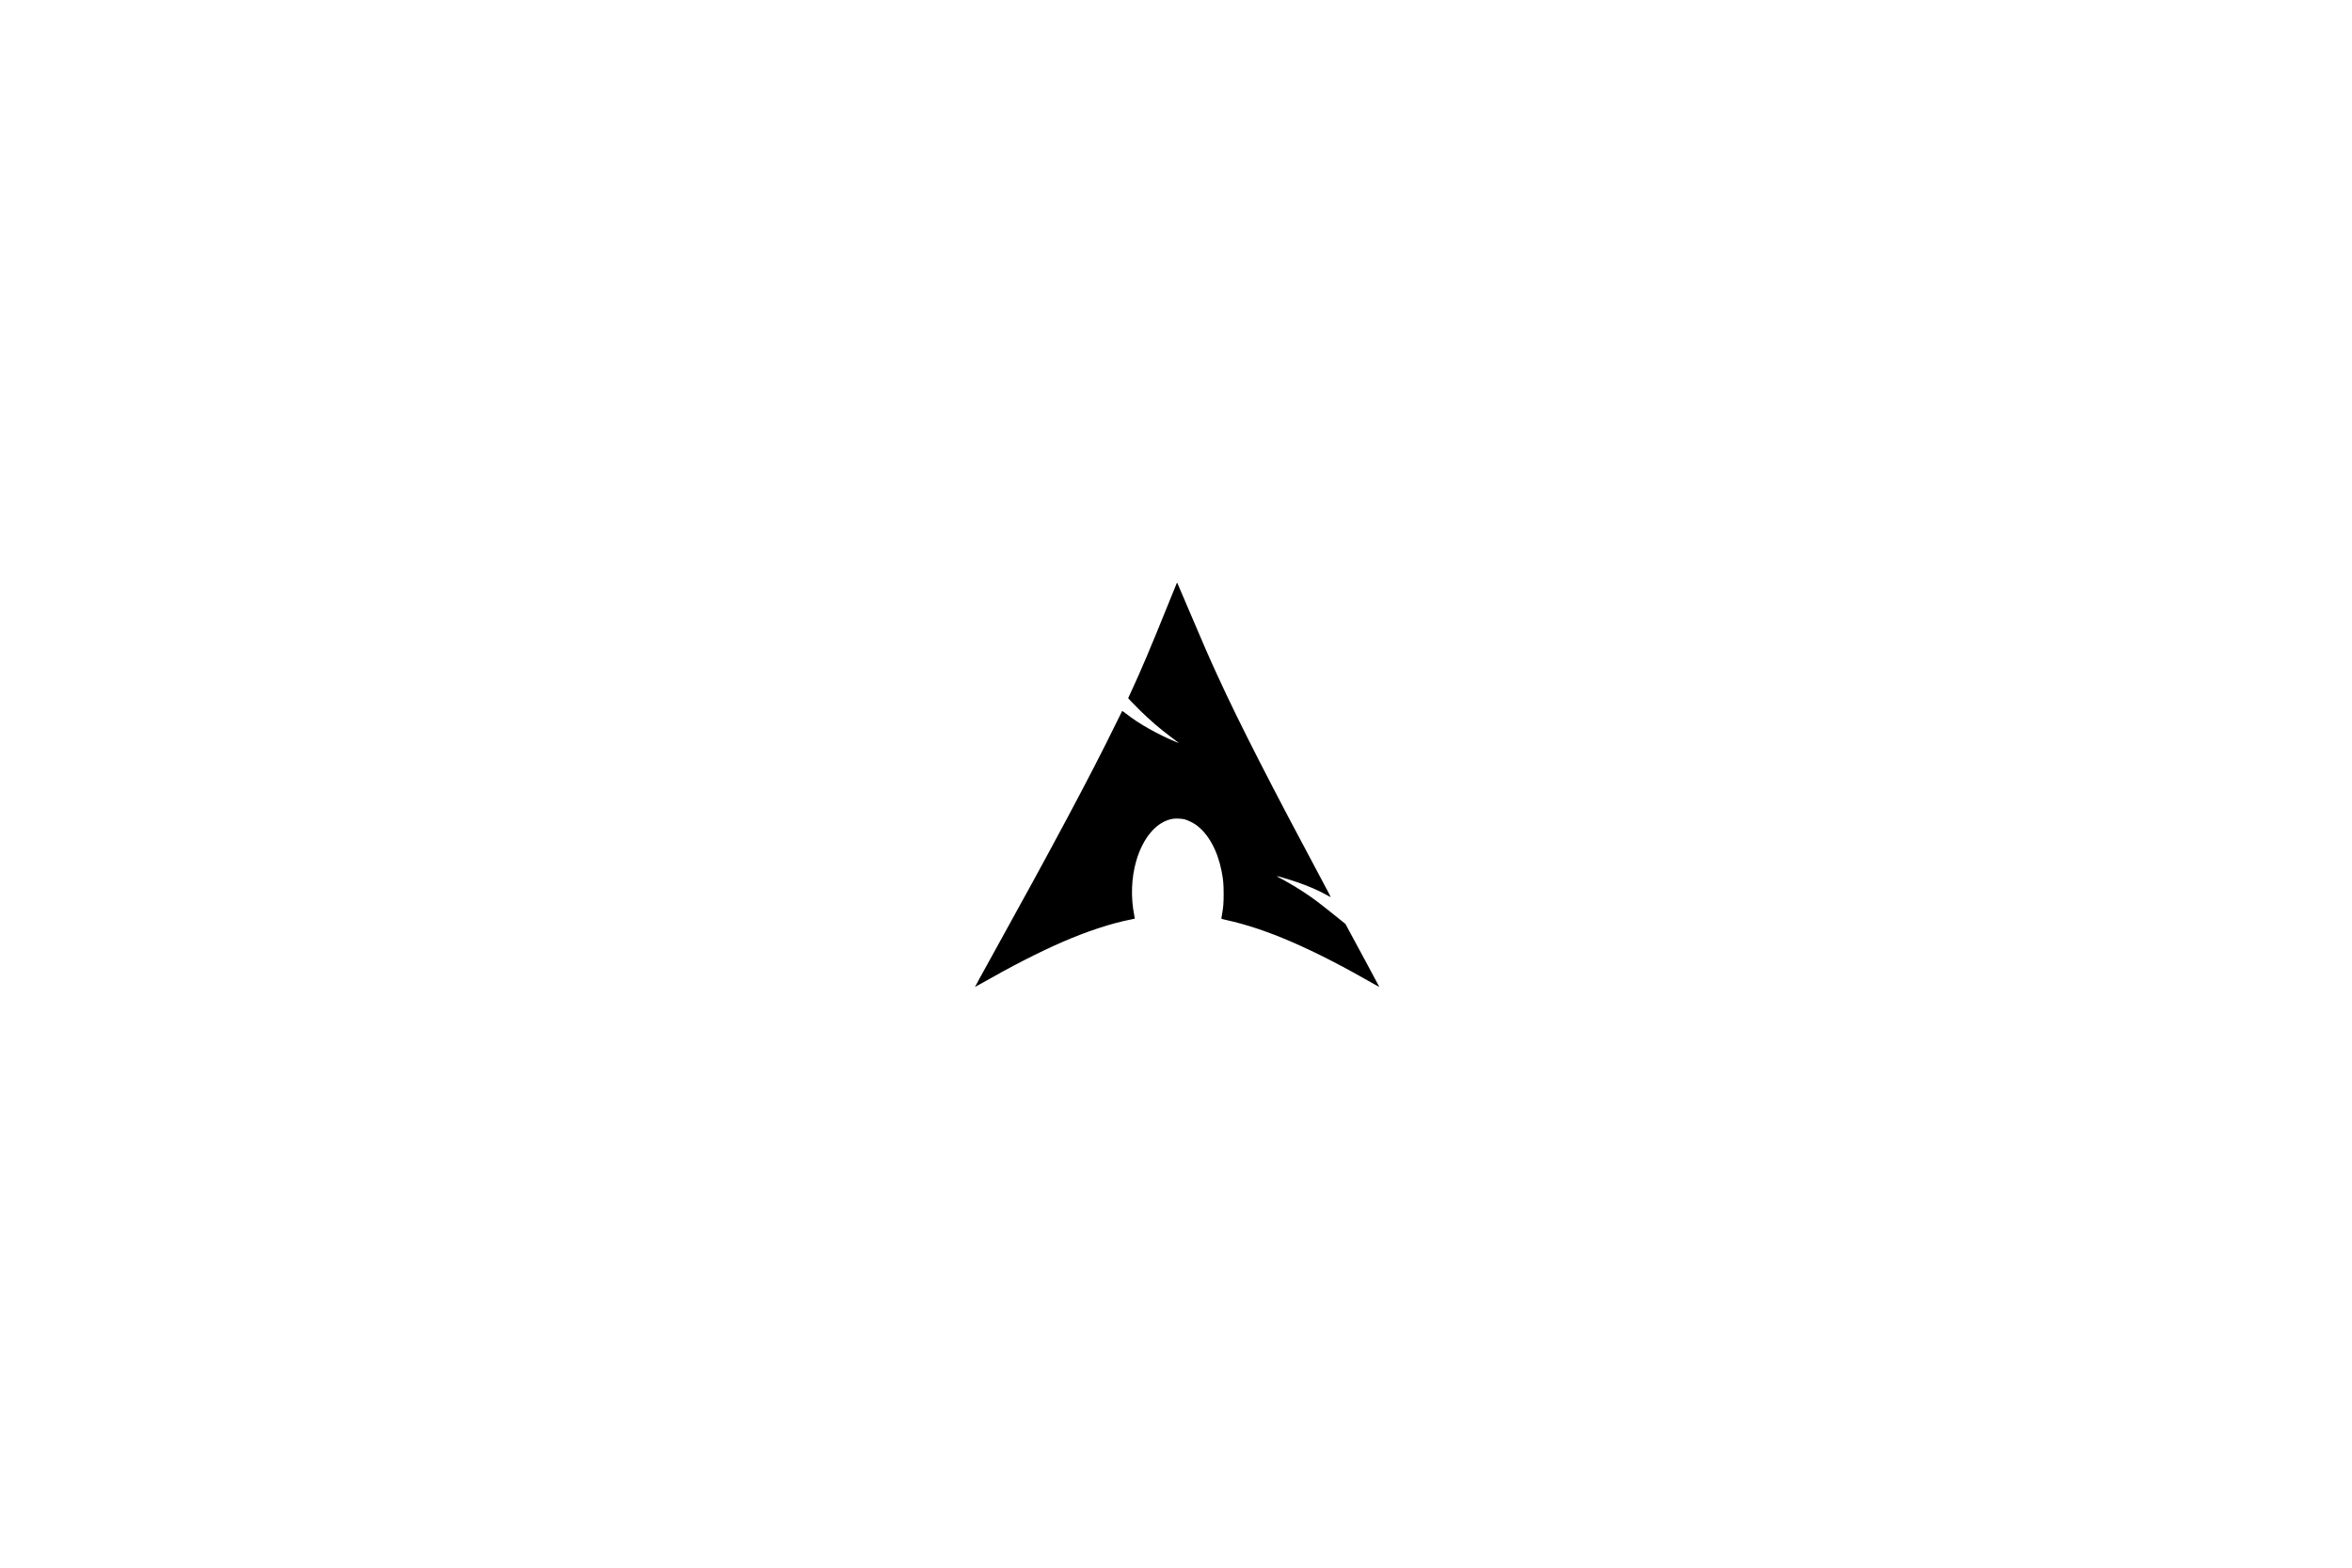
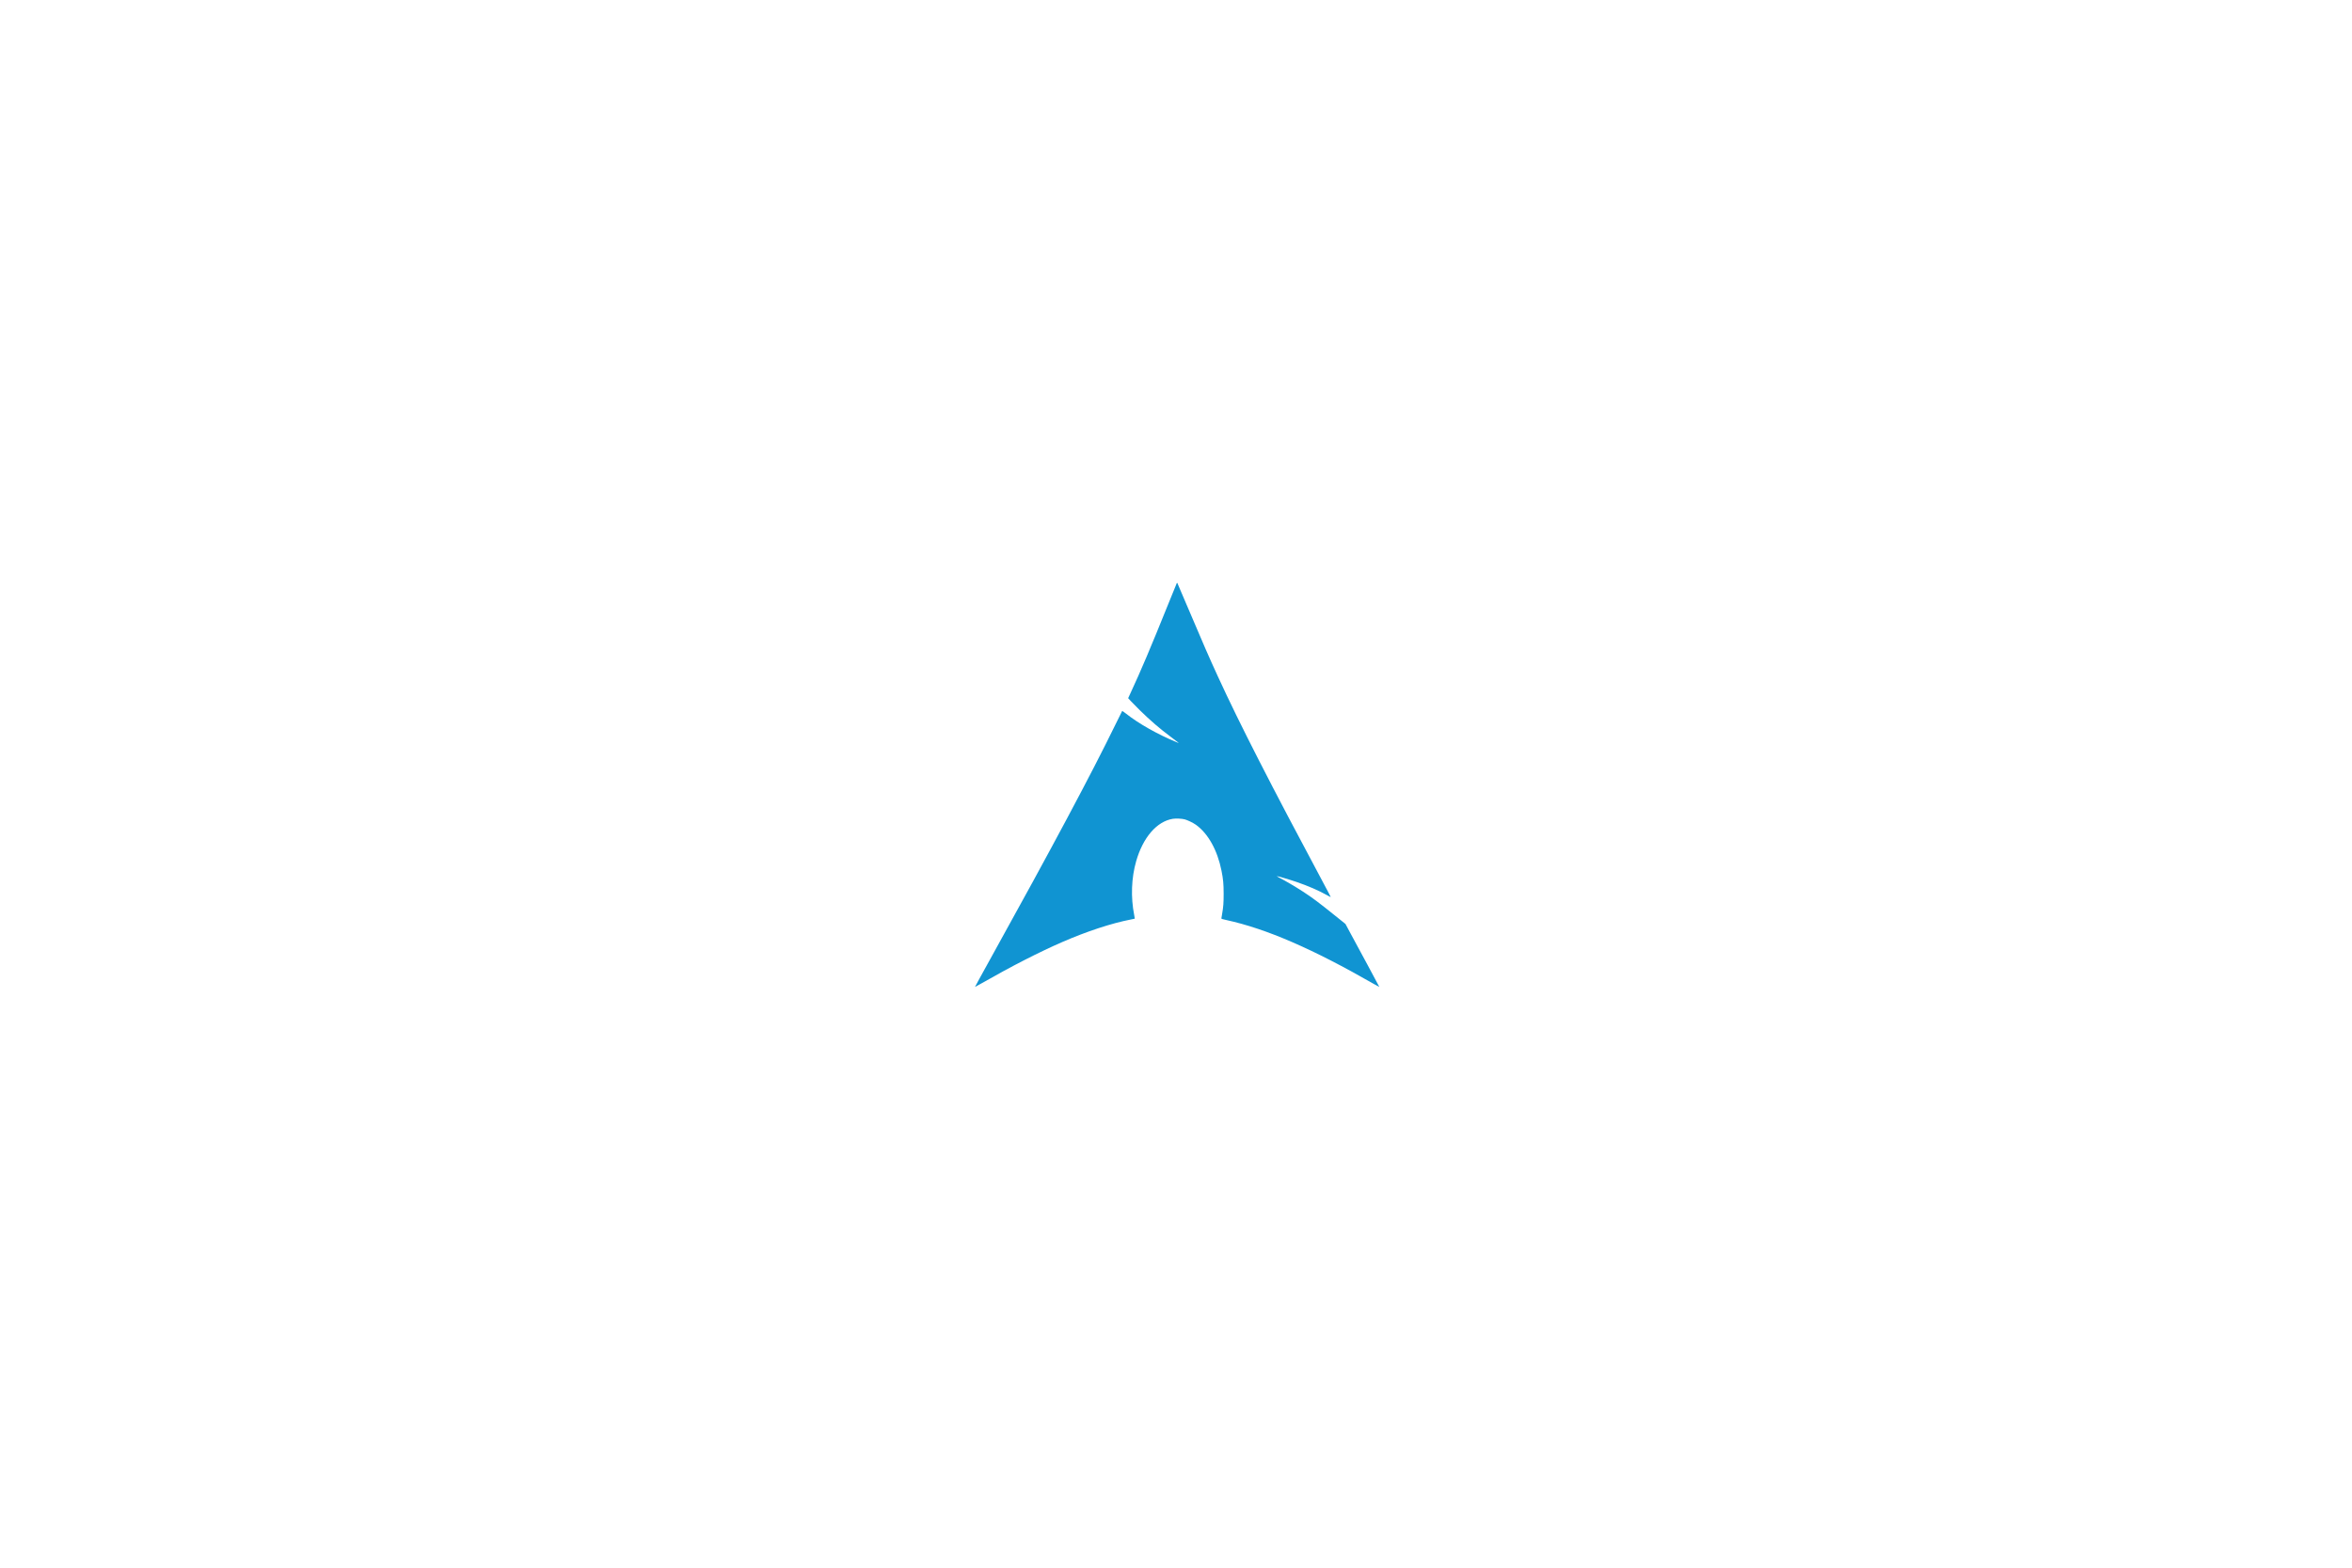
<svg xmlns="http://www.w3.org/2000/svg" version="1.0" width="7030pt" height="4687pt" viewBox="0 0 7030 4687" preserveAspectRatio="xMidYMid meet">
-   <g transform="translate(0,4687) scale(0.1,-0.1)" fill="#000000" stroke="none">
+   <g transform="translate(0,4687) scale(0.1,-0.1)" fill="#1094d2" stroke="none">
    <path d="M35172 29434 c-5 -10 -119 -289 -252 -619 -551 -1365 -810 -1975 -1129 -2664 l-71 -153 79 -87 c43 -47 164 -169 267 -271 315 -309 596 -551 932 -802 270 -201 262 -194 172 -157 -574 237 -1142 559 -1522 861 -55 44 -104 76 -108 71 -4 -4 -94 -186 -200 -403 -716 -1471 -1893 -3676 -3737 -7003 -256 -461 -463 -840 -461 -842 1 -1 98 51 213 117 876 501 1716 930 2395 1225 741 322 1466 560 2050 674 63 12 116 23 118 25 2 1 -6 49 -17 106 -106 536 -85 1113 59 1614 203 709 617 1188 1094 1265 94 15 266 7 356 -16 87 -23 249 -101 335 -162 365 -261 643 -760 765 -1373 51 -254 64 -398 64 -690 0 -271 -8 -390 -46 -605 -11 -66 -21 -126 -22 -134 -1 -10 41 -23 149 -46 1200 -262 2584 -863 4430 -1923 77 -45 141 -79 143 -78 1 2 -157 297 -351 657 -195 360 -423 783 -508 940 l-154 287 -320 257 c-472 380 -668 527 -948 709 -233 151 -546 335 -716 420 -40 21 -71 40 -68 43 8 8 372 -99 591 -174 338 -115 664 -256 914 -397 57 -32 105 -56 107 -54 2 2 -84 168 -192 368 -1603 2996 -2527 4803 -3180 6225 -259 564 -439 975 -894 2049 -170 401 -313 735 -318 744 -7 13 -10 13 -19 -4z" />
  </g>
</svg>
